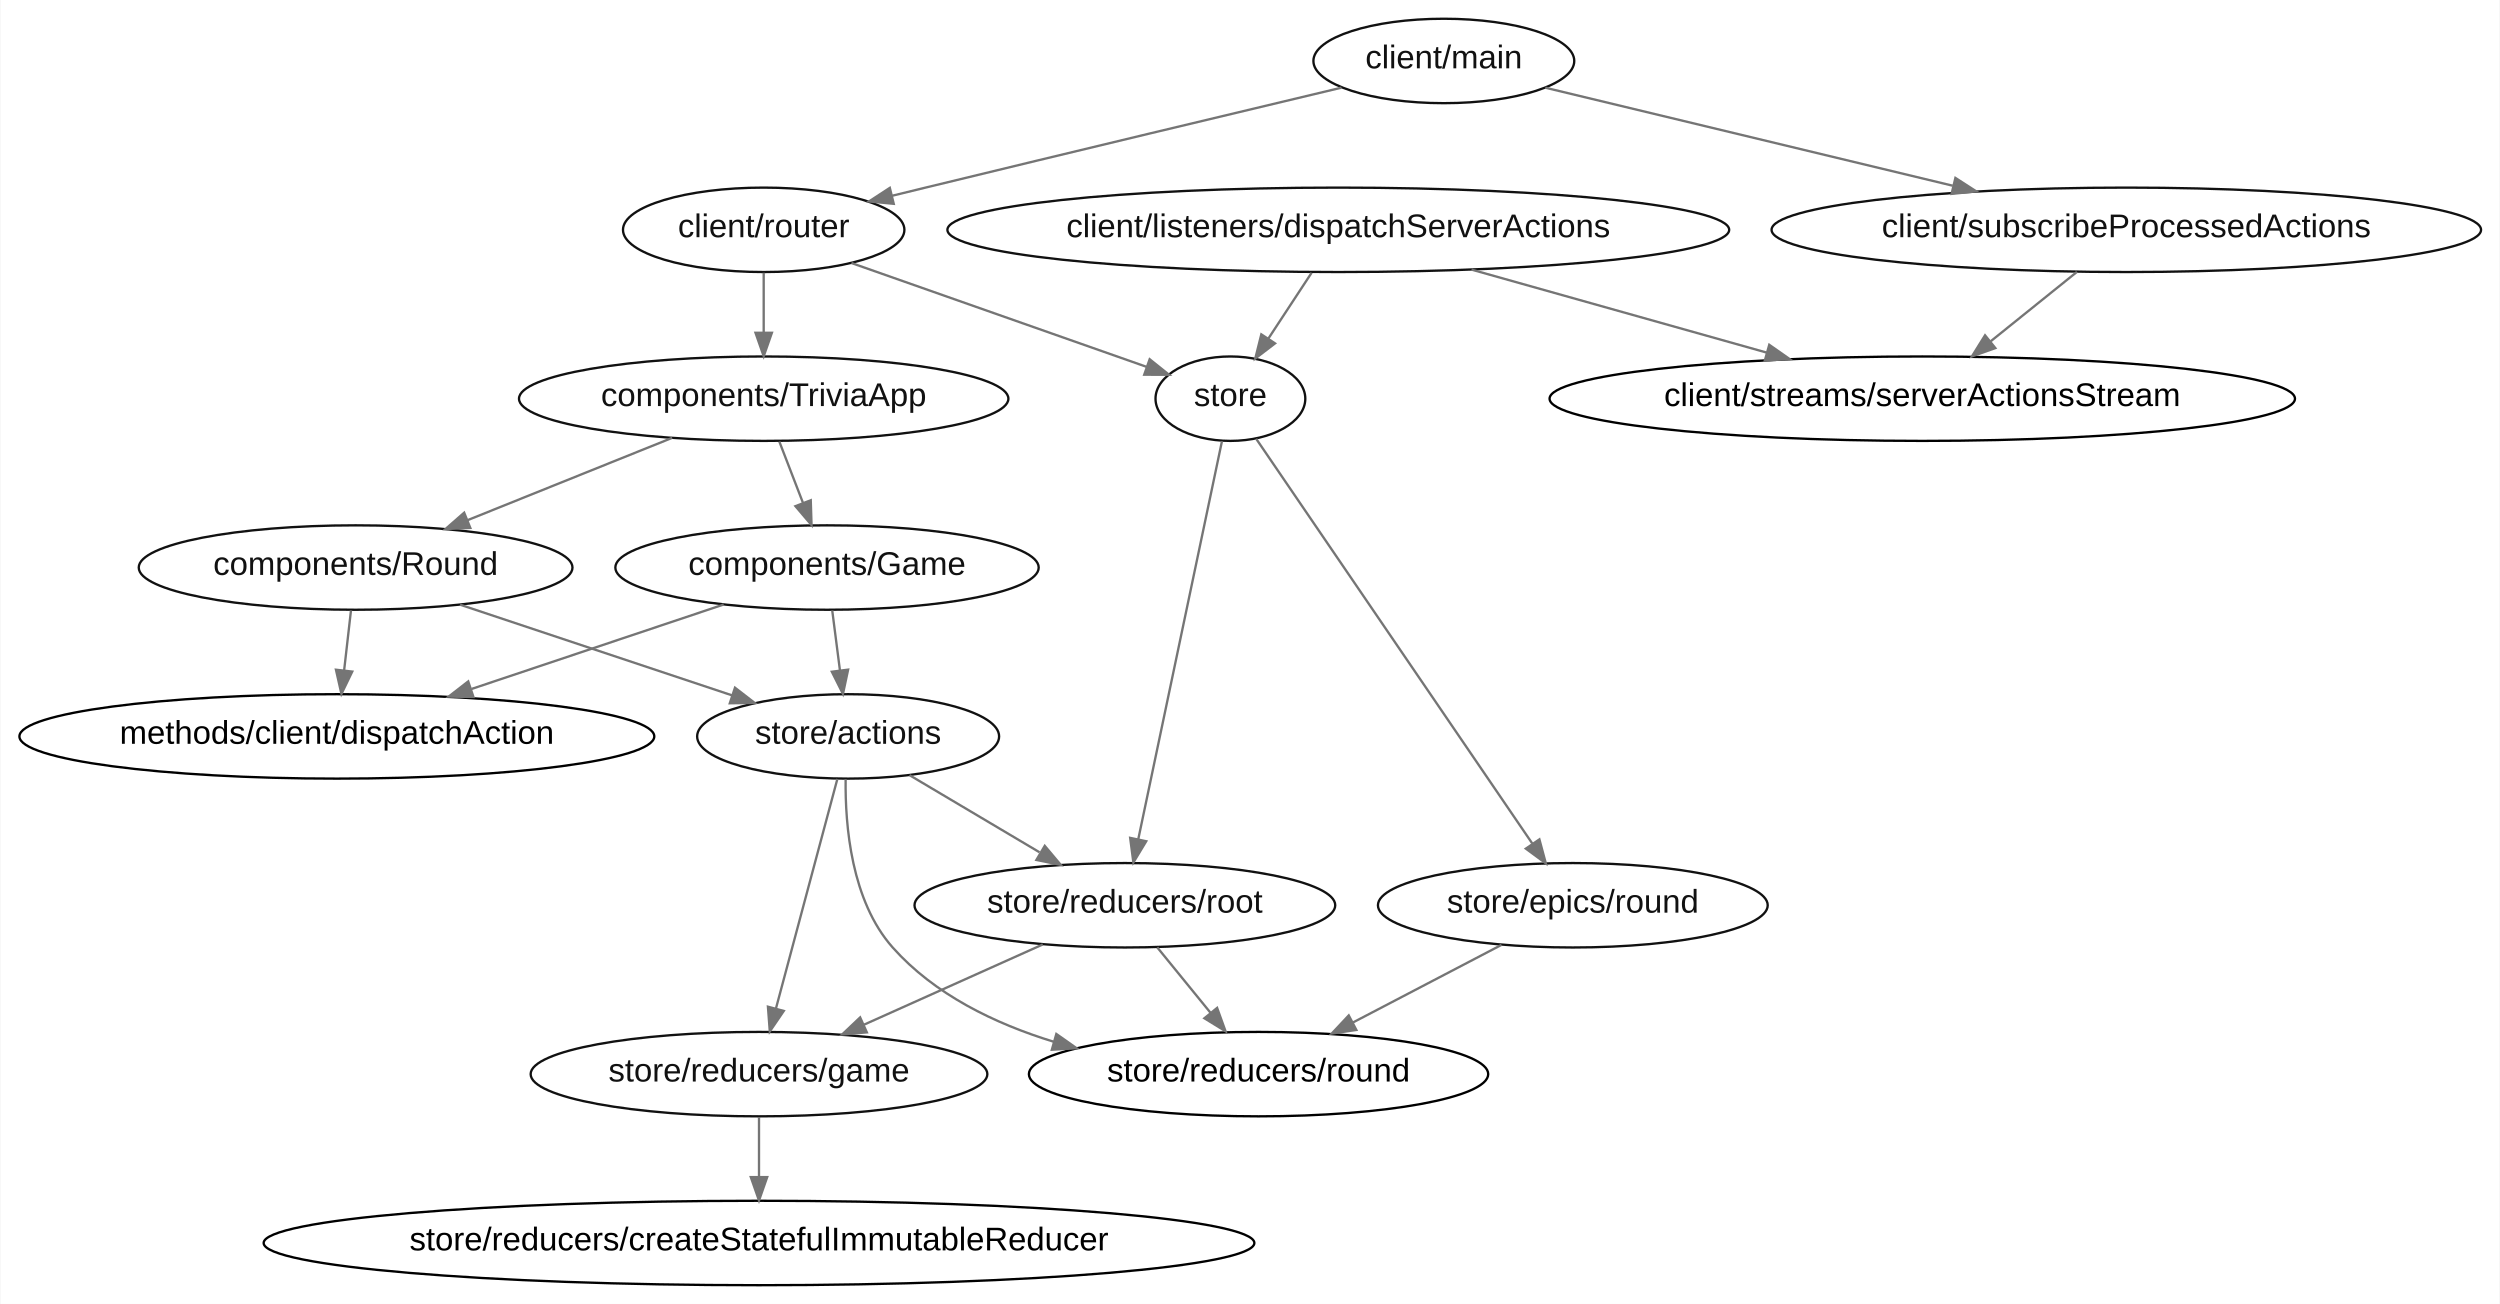
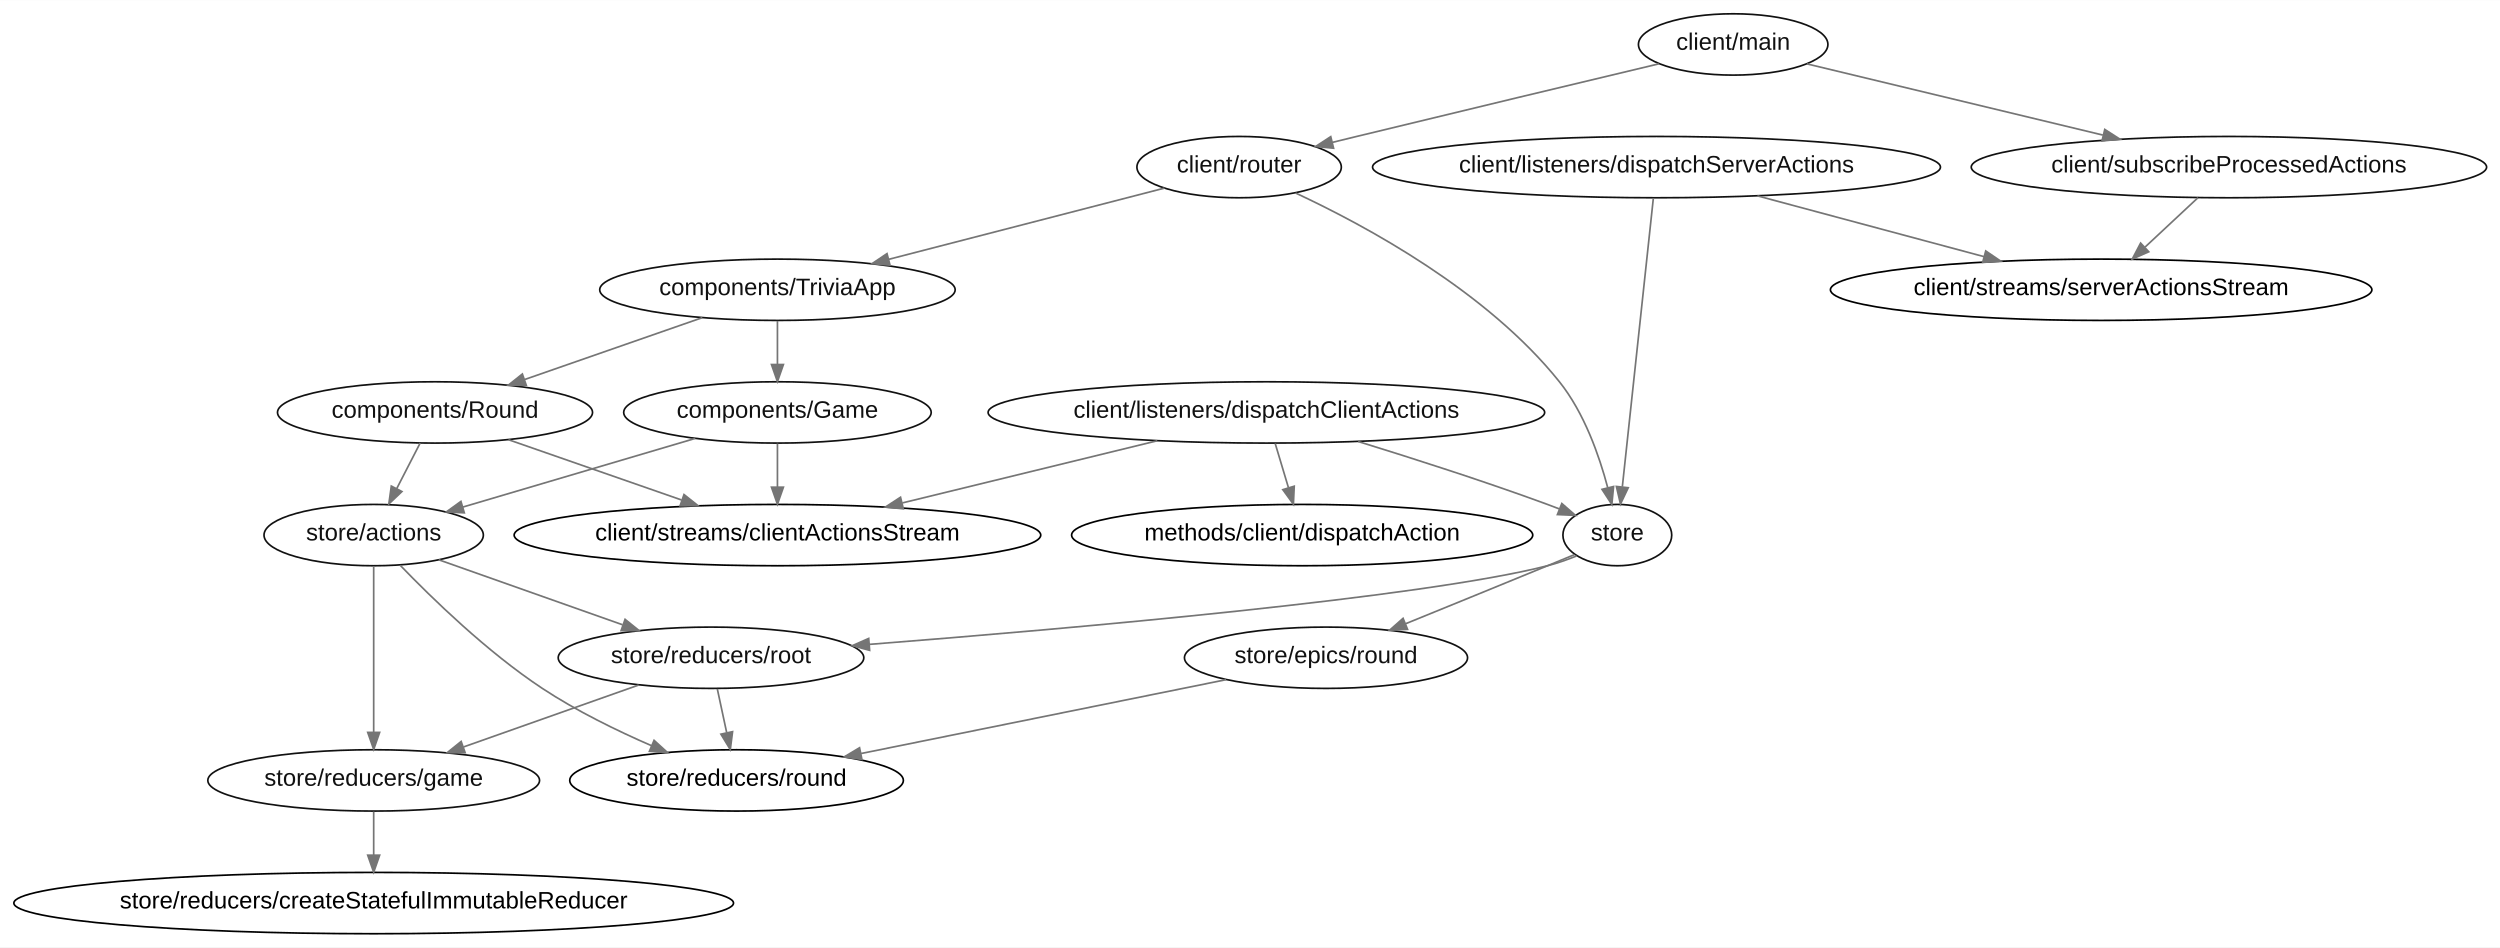
- <svg xmlns="http://www.w3.org/2000/svg" width="1066pt" height="556pt" viewBox="0.00 0.00 1065.54 555.98">
+ <svg xmlns="http://www.w3.org/2000/svg" width="1467pt" height="556pt" viewBox="0.00 0.00 1467.47 555.98">
  <g id="graph0" class="graph" transform="scale(1 1) rotate(0) translate(7.992 547.992)">
-     <polygon fill="#ffffff" stroke="none" points="-7.992,7.992 -7.992,-547.992 1057.54,-547.992 1057.54,7.992 -7.992,7.992" />
+     <polygon fill="#ffffff" stroke="none" points="-7.992,7.992 -7.992,-547.992 1459.48,-547.992 1459.48,7.992 -7.992,7.992" />
    <g id="node1" class="node">
-       <ellipse fill="none" stroke="#111111" cx="562.425" cy="-450" rx="166.67" ry="18" />
-       <text text-anchor="middle" x="562.425" y="-446.849" font-family="Arial" font-size="14.00" fill="#111111">client/listeners/dispatchServerActions</text>
+       <ellipse fill="none" stroke="#111111" cx="735.357" cy="-306" rx="163.345" ry="18" />
+       <text text-anchor="middle" x="735.357" y="-302.849" font-family="Arial" font-size="14.00" fill="#111111">client/listeners/dispatchClientActions</text>
    </g>
    <g id="node2" class="node">
-       <ellipse fill="none" stroke="#000000" cx="811.425" cy="-378" rx="158.916" ry="18" />
-       <text text-anchor="middle" x="811.425" y="-374.849" font-family="Arial" font-size="14.00" fill="#000000">client/streams/serverActionsStream</text>
+       <ellipse fill="none" stroke="#000000" cx="448.357" cy="-234" rx="154.552" ry="18" />
+       <text text-anchor="middle" x="448.357" y="-230.849" font-family="Arial" font-size="14.00" fill="#000000">client/streams/clientActionsStream</text>
    </g>
    <g id="edge1" class="edge">
-       <path fill="none" stroke="#757575" d="M619.238,-433.028C656.685,-422.501 705.87,-408.674 745.107,-397.643" />
-       <polygon fill="#757575" stroke="#757575" points="746.176,-400.979 754.855,-394.903 744.281,-394.24 746.176,-400.979" />
+       <path fill="none" stroke="#757575" d="M671.306,-289.378C626.979,-278.566 567.884,-264.153 521.672,-252.882" />
+       <polygon fill="#757575" stroke="#757575" points="522.263,-249.423 511.718,-250.454 520.604,-256.224 522.263,-249.423" />
    </g>
    <g id="node3" class="node">
-       <ellipse fill="none" stroke="#111111" cx="516.425" cy="-378" rx="31.934" ry="18" />
-       <text text-anchor="middle" x="516.425" y="-374.849" font-family="Arial" font-size="14.00" fill="#111111">store</text>
+       <ellipse fill="none" stroke="#000000" cx="756.357" cy="-234" rx="135.349" ry="18" />
+       <text text-anchor="middle" x="756.357" y="-230.849" font-family="Arial" font-size="14.00" fill="#000000">methods/client/dispatchAction</text>
    </g>
    <g id="edge2" class="edge">
-       <path fill="none" stroke="#757575" d="M551.054,-431.697C545.489,-423.229 538.692,-412.885 532.598,-403.612" />
-       <polygon fill="#757575" stroke="#757575" points="535.451,-401.579 527.034,-395.145 529.601,-405.424 535.451,-401.579" />
+       <path fill="none" stroke="#757575" d="M740.548,-287.697C742.888,-279.898 745.705,-270.509 748.309,-261.829" />
+       <polygon fill="#757575" stroke="#757575" points="751.705,-262.688 751.226,-252.104 745,-260.677 751.705,-262.688" />
+     </g>
+     <g id="node4" class="node">
+       <ellipse fill="none" stroke="#111111" cx="941.357" cy="-234" rx="31.934" ry="18" />
+       <text text-anchor="middle" x="941.357" y="-230.849" font-family="Arial" font-size="14.00" fill="#111111">store</text>
+     </g>
+     <g id="edge3" class="edge">
+       <path fill="none" stroke="#757575" d="M789.241,-288.92C821.666,-278.939 863.641,-265.483 900.357,-252 902.616,-251.171 904.933,-250.291 907.261,-249.385" />
+       <polygon fill="#757575" stroke="#757575" points="908.787,-252.544 916.771,-245.579 906.186,-246.046 908.787,-252.544" />
+     </g>
+     <g id="node15" class="node">
+       <ellipse fill="none" stroke="#111111" cx="409.357" cy="-162" rx="89.697" ry="18" />
+       <text text-anchor="middle" x="409.357" y="-158.849" font-family="Arial" font-size="14.00" fill="#111111">store/reducers/root</text>
+     </g>
+     <g id="edge25" class="edge">
+       <path fill="none" stroke="#757575" d="M917.468,-221.757C911.95,-219.538 906.031,-217.451 900.357,-216 827.339,-197.333 623.044,-179.309 502.217,-169.849" />
+       <polygon fill="#757575" stroke="#757575" points="502.471,-166.358 492.23,-169.071 501.928,-173.337 502.471,-166.358" />
+     </g>
+     <g id="node17" class="node">
+       <ellipse fill="none" stroke="#111111" cx="770.357" cy="-162" rx="83.097" ry="18" />
+       <text text-anchor="middle" x="770.357" y="-158.849" font-family="Arial" font-size="14.00" fill="#111111">store/epics/round</text>
+     </g>
+     <g id="edge24" class="edge">
+       <path fill="none" stroke="#757575" d="M916.215,-222.548C910.977,-220.378 905.489,-218.11 900.357,-216 872.795,-204.668 841.906,-192.07 817.156,-182.001" />
+       <polygon fill="#757575" stroke="#757575" points="818.228,-178.659 807.646,-178.134 815.591,-185.143 818.228,-178.659" />
+     </g>
+     <g id="node5" class="node">
+       <ellipse fill="none" stroke="#111111" cx="964.357" cy="-450" rx="166.67" ry="18" />
+       <text text-anchor="middle" x="964.357" y="-446.849" font-family="Arial" font-size="14.00" fill="#111111">client/listeners/dispatchServerActions</text>
+     </g>
+     <g id="edge5" class="edge">
+       <path fill="none" stroke="#757575" d="M962.514,-431.849C958.536,-394.832 949.115,-307.181 944.301,-262.386" />
+       <polygon fill="#757575" stroke="#757575" points="947.758,-261.801 943.209,-252.232 940.798,-262.549 947.758,-261.801" />
+     </g>
+     <g id="node6" class="node">
+       <ellipse fill="none" stroke="#000000" cx="1225.36" cy="-378" rx="158.916" ry="18" />
+       <text text-anchor="middle" x="1225.36" y="-374.849" font-family="Arial" font-size="14.00" fill="#000000">client/streams/serverActionsStream</text>
+     </g>
+     <g id="edge4" class="edge">
+       <path fill="none" stroke="#757575" d="M1023.58,-433.116C1063.13,-422.51 1115.27,-408.527 1156.64,-397.431" />
+       <polygon fill="#757575" stroke="#757575" points="1157.61,-400.792 1166.37,-394.821 1155.8,-394.031 1157.61,-400.792" />
+     </g>
+     <g id="node7" class="node">
+       <ellipse fill="none" stroke="#111111" cx="1009.36" cy="-522" rx="55.614" ry="18" />
+       <text text-anchor="middle" x="1009.36" y="-518.849" font-family="Arial" font-size="14.00" fill="#111111">client/main</text>
+     </g>
+     <g id="node8" class="node">
+       <ellipse fill="none" stroke="#111111" cx="719.357" cy="-450" rx="59.996" ry="18" />
+       <text text-anchor="middle" x="719.357" y="-446.849" font-family="Arial" font-size="14.00" fill="#111111">client/router</text>
+     </g>
+     <g id="edge6" class="edge">
+       <path fill="none" stroke="#757575" d="M965.728,-510.621C921.137,-499.993 849.892,-482.959 788.357,-468 783.731,-466.875 778.931,-465.703 774.115,-464.524" />
+       <polygon fill="#757575" stroke="#757575" points="774.804,-461.089 764.258,-462.105 773.136,-467.888 774.804,-461.089" />
+     </g>
+     <g id="node9" class="node">
+       <ellipse fill="none" stroke="#111111" cx="1300.36" cy="-450" rx="151.255" ry="18" />
+       <text text-anchor="middle" x="1300.36" y="-446.849" font-family="Arial" font-size="14.00" fill="#111111">client/subscribeProcessedActions</text>
+     </g>
+     <g id="edge7" class="edge">
+       <path fill="none" stroke="#757575" d="M1052.61,-510.596C1098.37,-499.589 1171.41,-482.019 1226.35,-468.803" />
+       <polygon fill="#757575" stroke="#757575" points="1227.48,-472.13 1236.39,-466.388 1225.85,-465.324 1227.48,-472.13" />
+     </g>
+     <g id="edge9" class="edge">
+       <path fill="none" stroke="#757575" d="M752.476,-434.802C794.044,-415.426 865.013,-376.96 907.357,-324 921.912,-305.797 930.745,-280.669 935.745,-261.754" />
+       <polygon fill="#757575" stroke="#757575" points="939.163,-262.514 938.141,-251.969 932.363,-260.85 939.163,-262.514" />
+     </g>
+     <g id="node10" class="node">
+       <ellipse fill="none" stroke="#111111" cx="448.357" cy="-378" rx="104.333" ry="18" />
+       <text text-anchor="middle" x="448.357" y="-374.849" font-family="Arial" font-size="14.00" fill="#111111">components/TriviaApp</text>
+     </g>
+     <g id="edge8" class="edge">
+       <path fill="none" stroke="#757575" d="M675.515,-437.675C631.698,-426.357 563.808,-408.821 513.65,-395.865" />
+       <polygon fill="#757575" stroke="#757575" points="514.425,-392.451 503.868,-393.338 512.674,-399.228 514.425,-392.451" />
+     </g>
+     <g id="edge10" class="edge">
+       <path fill="none" stroke="#757575" d="M1282.2,-432.055C1272.87,-423.349 1261.35,-412.591 1251.12,-403.043" />
+       <polygon fill="#757575" stroke="#757575" points="1253.3,-400.296 1243.61,-396.032 1248.53,-405.414 1253.3,-400.296" />
+     </g>
+     <g id="node11" class="node">
+       <ellipse fill="none" stroke="#111111" cx="448.357" cy="-306" rx="90.255" ry="18" />
+       <text text-anchor="middle" x="448.357" y="-302.849" font-family="Arial" font-size="14.00" fill="#111111">components/Game</text>
+     </g>
+     <g id="edge15" class="edge">
+       <path fill="none" stroke="#757575" d="M448.357,-359.697C448.357,-351.983 448.357,-342.712 448.357,-334.112" />
+       <polygon fill="#757575" stroke="#757575" points="451.857,-334.104 448.357,-324.104 444.857,-334.104 451.857,-334.104" />
    </g>
    <g id="node13" class="node">
-       <ellipse fill="none" stroke="#111111" cx="471.425" cy="-162" rx="89.697" ry="18" />
-       <text text-anchor="middle" x="471.425" y="-158.849" font-family="Arial" font-size="14.00" fill="#111111">store/reducers/root</text>
+       <ellipse fill="none" stroke="#111111" cx="247.357" cy="-306" rx="92.469" ry="18" />
+       <text text-anchor="middle" x="247.357" y="-302.849" font-family="Arial" font-size="14.00" fill="#111111">components/Round</text>
+     </g>
+     <g id="edge16" class="edge">
+       <path fill="none" stroke="#757575" d="M404.247,-361.638C373.562,-350.952 332.507,-336.654 300.091,-325.365" />
+       <polygon fill="#757575" stroke="#757575" points="300.924,-321.949 290.329,-321.965 298.622,-328.56 300.924,-321.949" />
+     </g>
+     <g id="edge11" class="edge">
+       <path fill="none" stroke="#757575" d="M448.357,-287.697C448.357,-279.983 448.357,-270.712 448.357,-262.112" />
+       <polygon fill="#757575" stroke="#757575" points="451.857,-262.104 448.357,-252.104 444.857,-262.104 451.857,-262.104" />
+     </g>
+     <g id="node12" class="node">
+       <ellipse fill="none" stroke="#111111" cx="211.357" cy="-234" rx="64.379" ry="18" />
+       <text text-anchor="middle" x="211.357" y="-230.849" font-family="Arial" font-size="14.00" fill="#111111">store/actions</text>
+     </g>
+     <g id="edge12" class="edge">
+       <path fill="none" stroke="#757575" d="M400.111,-290.75C360.476,-279.043 304.429,-262.489 263.712,-250.463" />
+       <polygon fill="#757575" stroke="#757575" points="264.552,-247.062 253.97,-247.586 262.569,-253.775 264.552,-247.062" />
+     </g>
+     <g id="node14" class="node">
+       <ellipse fill="none" stroke="#111111" cx="211.357" cy="-90" rx="97.365" ry="18" />
+       <text text-anchor="middle" x="211.357" y="-86.849" font-family="Arial" font-size="14.00" fill="#111111">store/reducers/game</text>
+     </g>
+     <g id="edge17" class="edge">
+       <path fill="none" stroke="#757575" d="M211.357,-215.871C211.357,-191.67 211.357,-147.211 211.357,-118.393" />
+       <polygon fill="#757575" stroke="#757575" points="214.857,-118.189 211.357,-108.189 207.857,-118.189 214.857,-118.189" />
+     </g>
+     <g id="edge18" class="edge">
+       <path fill="none" stroke="#757575" d="M249.534,-219.503C280.218,-208.655 323.629,-193.308 357.466,-181.345" />
+       <polygon fill="#757575" stroke="#757575" points="358.923,-184.543 367.185,-177.909 356.59,-177.943 358.923,-184.543" />
+     </g>
+     <g id="node16" class="node">
+       <ellipse fill="none" stroke="#000000" cx="424.357" cy="-90" rx="97.923" ry="18" />
+       <text text-anchor="middle" x="424.357" y="-86.849" font-family="Arial" font-size="14.00" fill="#000000">store/reducers/round</text>
+     </g>
+     <g id="edge19" class="edge">
+       <path fill="none" stroke="#757575" d="M226.924,-216.266C245.448,-197.041 277.959,-165.399 310.357,-144 330.257,-130.856 353.937,-119.277 374.546,-110.322" />
+       <polygon fill="#757575" stroke="#757575" points="375.942,-113.531 383.774,-106.396 373.202,-107.09 375.942,-113.531" />
+     </g>
+     <g id="edge13" class="edge">
+       <path fill="none" stroke="#757575" d="M290.477,-289.983C320.166,-279.644 359.901,-265.806 392.081,-254.599" />
+       <polygon fill="#757575" stroke="#757575" points="393.513,-257.806 401.806,-251.212 391.211,-251.196 393.513,-257.806" />
+     </g>
+     <g id="edge14" class="edge">
+       <path fill="none" stroke="#757575" d="M238.643,-288.055C234.504,-280.007 229.463,-270.205 224.845,-261.226" />
+       <polygon fill="#757575" stroke="#757575" points="227.928,-259.567 220.242,-252.275 221.703,-262.769 227.928,-259.567" />
+     </g>
+     <g id="node18" class="node">
+       <ellipse fill="none" stroke="#000000" cx="211.357" cy="-18" rx="211.215" ry="18" />
+       <text text-anchor="middle" x="211.357" y="-14.849" font-family="Arial" font-size="14.00" fill="#000000">store/reducers/createStatefulImmutableReducer</text>
+     </g>
+     <g id="edge21" class="edge">
+       <path fill="none" stroke="#757575" d="M211.357,-71.697C211.357,-63.983 211.357,-54.712 211.357,-46.112" />
+       <polygon fill="#757575" stroke="#757575" points="214.857,-46.104 211.357,-36.104 207.857,-46.104 214.857,-46.104" />
    </g>
    <g id="edge22" class="edge">
-       <path fill="none" stroke="#757575" d="M512.818,-359.849C505.018,-322.753 486.525,-234.81 477.124,-190.103" />
-       <polygon fill="#757575" stroke="#757575" points="480.531,-189.298 475.048,-180.232 473.681,-190.739 480.531,-189.298" />
+       <path fill="none" stroke="#757575" d="M366.881,-145.983C336.812,-135.353 296.28,-121.023 264.133,-109.658" />
+       <polygon fill="#757575" stroke="#757575" points="265.041,-106.267 254.446,-106.233 262.708,-112.867 265.041,-106.267" />
    </g>
-     <g id="node15" class="node">
-       <ellipse fill="none" stroke="#111111" cx="662.425" cy="-162" rx="83.097" ry="18" />
-       <text text-anchor="middle" x="662.425" y="-158.849" font-family="Arial" font-size="14.00" fill="#111111">store/epics/round</text>
-     </g>
-     <g id="edge21" class="edge">
-       <path fill="none" stroke="#757575" d="M527.398,-360.915C552.587,-323.994 614.715,-232.93 645.112,-188.375" />
-       <polygon fill="#757575" stroke="#757575" points="648.176,-190.095 650.921,-179.862 642.394,-186.15 648.176,-190.095" />
-     </g>
-     <g id="node4" class="node">
-       <ellipse fill="none" stroke="#111111" cx="607.425" cy="-522" rx="55.614" ry="18" />
-       <text text-anchor="middle" x="607.425" y="-518.849" font-family="Arial" font-size="14.00" fill="#111111">client/main</text>
-     </g>
-     <g id="node5" class="node">
-       <ellipse fill="none" stroke="#111111" cx="317.425" cy="-450" rx="59.996" ry="18" />
-       <text text-anchor="middle" x="317.425" y="-446.849" font-family="Arial" font-size="14.00" fill="#111111">client/router</text>
-     </g>
-     <g id="edge3" class="edge">
-       <path fill="none" stroke="#757575" d="M563.795,-510.621C519.204,-499.993 447.959,-482.959 386.425,-468 381.798,-466.875 376.998,-465.703 372.182,-464.524" />
-       <polygon fill="#757575" stroke="#757575" points="372.872,-461.089 362.326,-462.105 371.203,-467.888 372.872,-461.089" />
-     </g>
-     <g id="node6" class="node">
-       <ellipse fill="none" stroke="#111111" cx="898.425" cy="-450" rx="151.255" ry="18" />
-       <text text-anchor="middle" x="898.425" y="-446.849" font-family="Arial" font-size="14.00" fill="#111111">client/subscribeProcessedActions</text>
-     </g>
-     <g id="edge4" class="edge">
-       <path fill="none" stroke="#757575" d="M650.676,-510.596C696.434,-499.589 769.475,-482.019 824.417,-468.803" />
-       <polygon fill="#757575" stroke="#757575" points="825.55,-472.13 834.454,-466.388 823.913,-465.324 825.55,-472.13" />
-     </g>
-     <g id="edge6" class="edge">
-       <path fill="none" stroke="#757575" d="M354.855,-435.834C390.978,-423.127 445.272,-404.028 480.78,-391.538" />
-       <polygon fill="#757575" stroke="#757575" points="481.995,-394.821 490.267,-388.201 479.672,-388.218 481.995,-394.821" />
-     </g>
-     <g id="node7" class="node">
-       <ellipse fill="none" stroke="#111111" cx="317.425" cy="-378" rx="104.333" ry="18" />
-       <text text-anchor="middle" x="317.425" y="-374.849" font-family="Arial" font-size="14.00" fill="#111111">components/TriviaApp</text>
-     </g>
-     <g id="edge5" class="edge">
-       <path fill="none" stroke="#757575" d="M317.425,-431.697C317.425,-423.983 317.425,-414.712 317.425,-406.112" />
-       <polygon fill="#757575" stroke="#757575" points="320.925,-406.104 317.425,-396.104 313.925,-406.104 320.925,-406.104" />
-     </g>
-     <g id="edge7" class="edge">
-       <path fill="none" stroke="#757575" d="M877.364,-432.055C866.332,-423.179 852.648,-412.169 840.611,-402.483" />
-       <polygon fill="#757575" stroke="#757575" points="842.578,-399.574 832.592,-396.032 838.19,-405.027 842.578,-399.574" />
-     </g>
-     <g id="node8" class="node">
-       <ellipse fill="none" stroke="#111111" cx="344.425" cy="-306" rx="90.255" ry="18" />
-       <text text-anchor="middle" x="344.425" y="-302.849" font-family="Arial" font-size="14.00" fill="#111111">components/Game</text>
-     </g>
-     <g id="edge12" class="edge">
-       <path fill="none" stroke="#757575" d="M324.099,-359.697C327.14,-351.813 330.807,-342.304 334.185,-333.546" />
-       <polygon fill="#757575" stroke="#757575" points="337.494,-334.694 337.827,-324.104 330.963,-332.175 337.494,-334.694" />
-     </g>
-     <g id="node11" class="node">
-       <ellipse fill="none" stroke="#111111" cx="143.425" cy="-306" rx="92.469" ry="18" />
-       <text text-anchor="middle" x="143.425" y="-302.849" font-family="Arial" font-size="14.00" fill="#111111">components/Round</text>
-     </g>
-     <g id="edge13" class="edge">
-       <path fill="none" stroke="#757575" d="M278.376,-361.291C252.562,-350.906 218.559,-337.226 191.143,-326.197" />
-       <polygon fill="#757575" stroke="#757575" points="192.328,-322.901 181.744,-322.416 189.715,-329.395 192.328,-322.901" />
-     </g>
-     <g id="node9" class="node">
-       <ellipse fill="none" stroke="#000000" cx="135.425" cy="-234" rx="135.349" ry="18" />
-       <text text-anchor="middle" x="135.425" y="-230.849" font-family="Arial" font-size="14.00" fill="#000000">methods/client/dispatchAction</text>
-     </g>
-     <g id="edge8" class="edge">
-       <path fill="none" stroke="#757575" d="M300.356,-290.24C269.073,-279.763 226.78,-265.598 192.854,-254.235" />
-       <polygon fill="#757575" stroke="#757575" points="193.665,-250.815 183.071,-250.958 191.442,-257.453 193.665,-250.815" />
-     </g>
-     <g id="node10" class="node">
-       <ellipse fill="none" stroke="#111111" cx="353.425" cy="-234" rx="64.379" ry="18" />
-       <text text-anchor="middle" x="353.425" y="-230.849" font-family="Arial" font-size="14.00" fill="#111111">store/actions</text>
-     </g>
-     <g id="edge9" class="edge">
-       <path fill="none" stroke="#757575" d="M346.649,-287.697C347.641,-279.983 348.833,-270.712 349.939,-262.112" />
-       <polygon fill="#757575" stroke="#757575" points="353.422,-262.469 351.225,-252.104 346.479,-261.576 353.422,-262.469" />
-     </g>
-     <g id="node12" class="node">
-       <ellipse fill="none" stroke="#111111" cx="315.425" cy="-90" rx="97.365" ry="18" />
-       <text text-anchor="middle" x="315.425" y="-86.849" font-family="Arial" font-size="14.00" fill="#111111">store/reducers/game</text>
-     </g>
-     <g id="edge14" class="edge">
-       <path fill="none" stroke="#757575" d="M348.841,-215.871C342.336,-191.564 330.362,-146.819 322.654,-118.013" />
-       <polygon fill="#757575" stroke="#757575" points="325.991,-116.945 320.025,-108.189 319.229,-118.754 325.991,-116.945" />
-     </g>
-     <g id="edge15" class="edge">
-       <path fill="none" stroke="#757575" d="M379.613,-217.465C395.918,-207.792 417.125,-195.212 435.049,-184.579" />
-       <polygon fill="#757575" stroke="#757575" points="437.265,-187.334 444.08,-179.222 433.693,-181.313 437.265,-187.334" />
-     </g>
-     <g id="node14" class="node">
-       <ellipse fill="none" stroke="#000000" cx="528.425" cy="-90" rx="97.923" ry="18" />
-       <text text-anchor="middle" x="528.425" y="-86.849" font-family="Arial" font-size="14.00" fill="#000000">store/reducers/round</text>
-     </g>
-     <g id="edge16" class="edge">
-       <path fill="none" stroke="#757575" d="M352.364,-215.712C352.116,-195.966 354.787,-163.836 372.425,-144 390.205,-124.003 415.822,-111.544 441.174,-103.783" />
-       <polygon fill="#757575" stroke="#757575" points="442.197,-107.131 450.861,-101.033 440.285,-100.398 442.197,-107.131" />
-     </g>
-     <g id="edge10" class="edge">
-       <path fill="none" stroke="#757575" d="M141.447,-287.697C140.565,-279.983 139.506,-270.712 138.523,-262.112" />
-       <polygon fill="#757575" stroke="#757575" points="141.992,-261.642 137.379,-252.104 135.038,-262.437 141.992,-261.642" />
-     </g>
-     <g id="edge11" class="edge">
-       <path fill="none" stroke="#757575" d="M187.96,-290.155C221.966,-278.82 268.807,-263.206 303.974,-251.484" />
-       <polygon fill="#757575" stroke="#757575" points="305.182,-254.77 313.562,-248.287 302.969,-248.129 305.182,-254.77" />
-     </g>
-     <g id="node16" class="node">
-       <ellipse fill="none" stroke="#000000" cx="315.425" cy="-18" rx="211.215" ry="18" />
-       <text text-anchor="middle" x="315.425" y="-14.849" font-family="Arial" font-size="14.00" fill="#000000">store/reducers/createStatefulImmutableReducer</text>
-     </g>
-     <g id="edge18" class="edge">
-       <path fill="none" stroke="#757575" d="M315.425,-71.697C315.425,-63.983 315.425,-54.712 315.425,-46.112" />
-       <polygon fill="#757575" stroke="#757575" points="318.925,-46.104 315.425,-36.104 311.925,-46.104 318.925,-46.104" />
-     </g>
-     <g id="edge19" class="edge">
-       <path fill="none" stroke="#757575" d="M436.415,-145.291C413.893,-135.184 384.415,-121.957 360.196,-111.09" />
-       <polygon fill="#757575" stroke="#757575" points="361.413,-107.8 350.857,-106.899 358.548,-114.186 361.413,-107.8" />
+     <g id="edge23" class="edge">
+       <path fill="none" stroke="#757575" d="M413.065,-143.697C414.718,-135.983 416.705,-126.712 418.548,-118.112" />
+       <polygon fill="#757575" stroke="#757575" points="422.019,-118.616 420.692,-108.104 415.174,-117.149 422.019,-118.616" />
    </g>
    <g id="edge20" class="edge">
-       <path fill="none" stroke="#757575" d="M485.223,-144.055C492.052,-135.668 500.433,-125.376 507.989,-116.096" />
-       <polygon fill="#757575" stroke="#757575" points="510.757,-118.24 514.358,-108.275 505.329,-113.82 510.757,-118.24" />
-     </g>
-     <g id="edge17" class="edge">
-       <path fill="none" stroke="#757575" d="M632.018,-145.116C613.268,-135.321 589.004,-122.646 568.672,-112.025" />
-       <polygon fill="#757575" stroke="#757575" points="570.125,-108.835 559.641,-107.307 566.884,-115.039 570.125,-108.835" />
+       <path fill="none" stroke="#757575" d="M711.663,-149.125C652.55,-137.166 561.209,-118.687 497.435,-105.784" />
+       <polygon fill="#757575" stroke="#757575" points="497.941,-102.316 487.445,-103.763 496.552,-109.177 497.941,-102.316" />
    </g>
  </g>
</svg>
